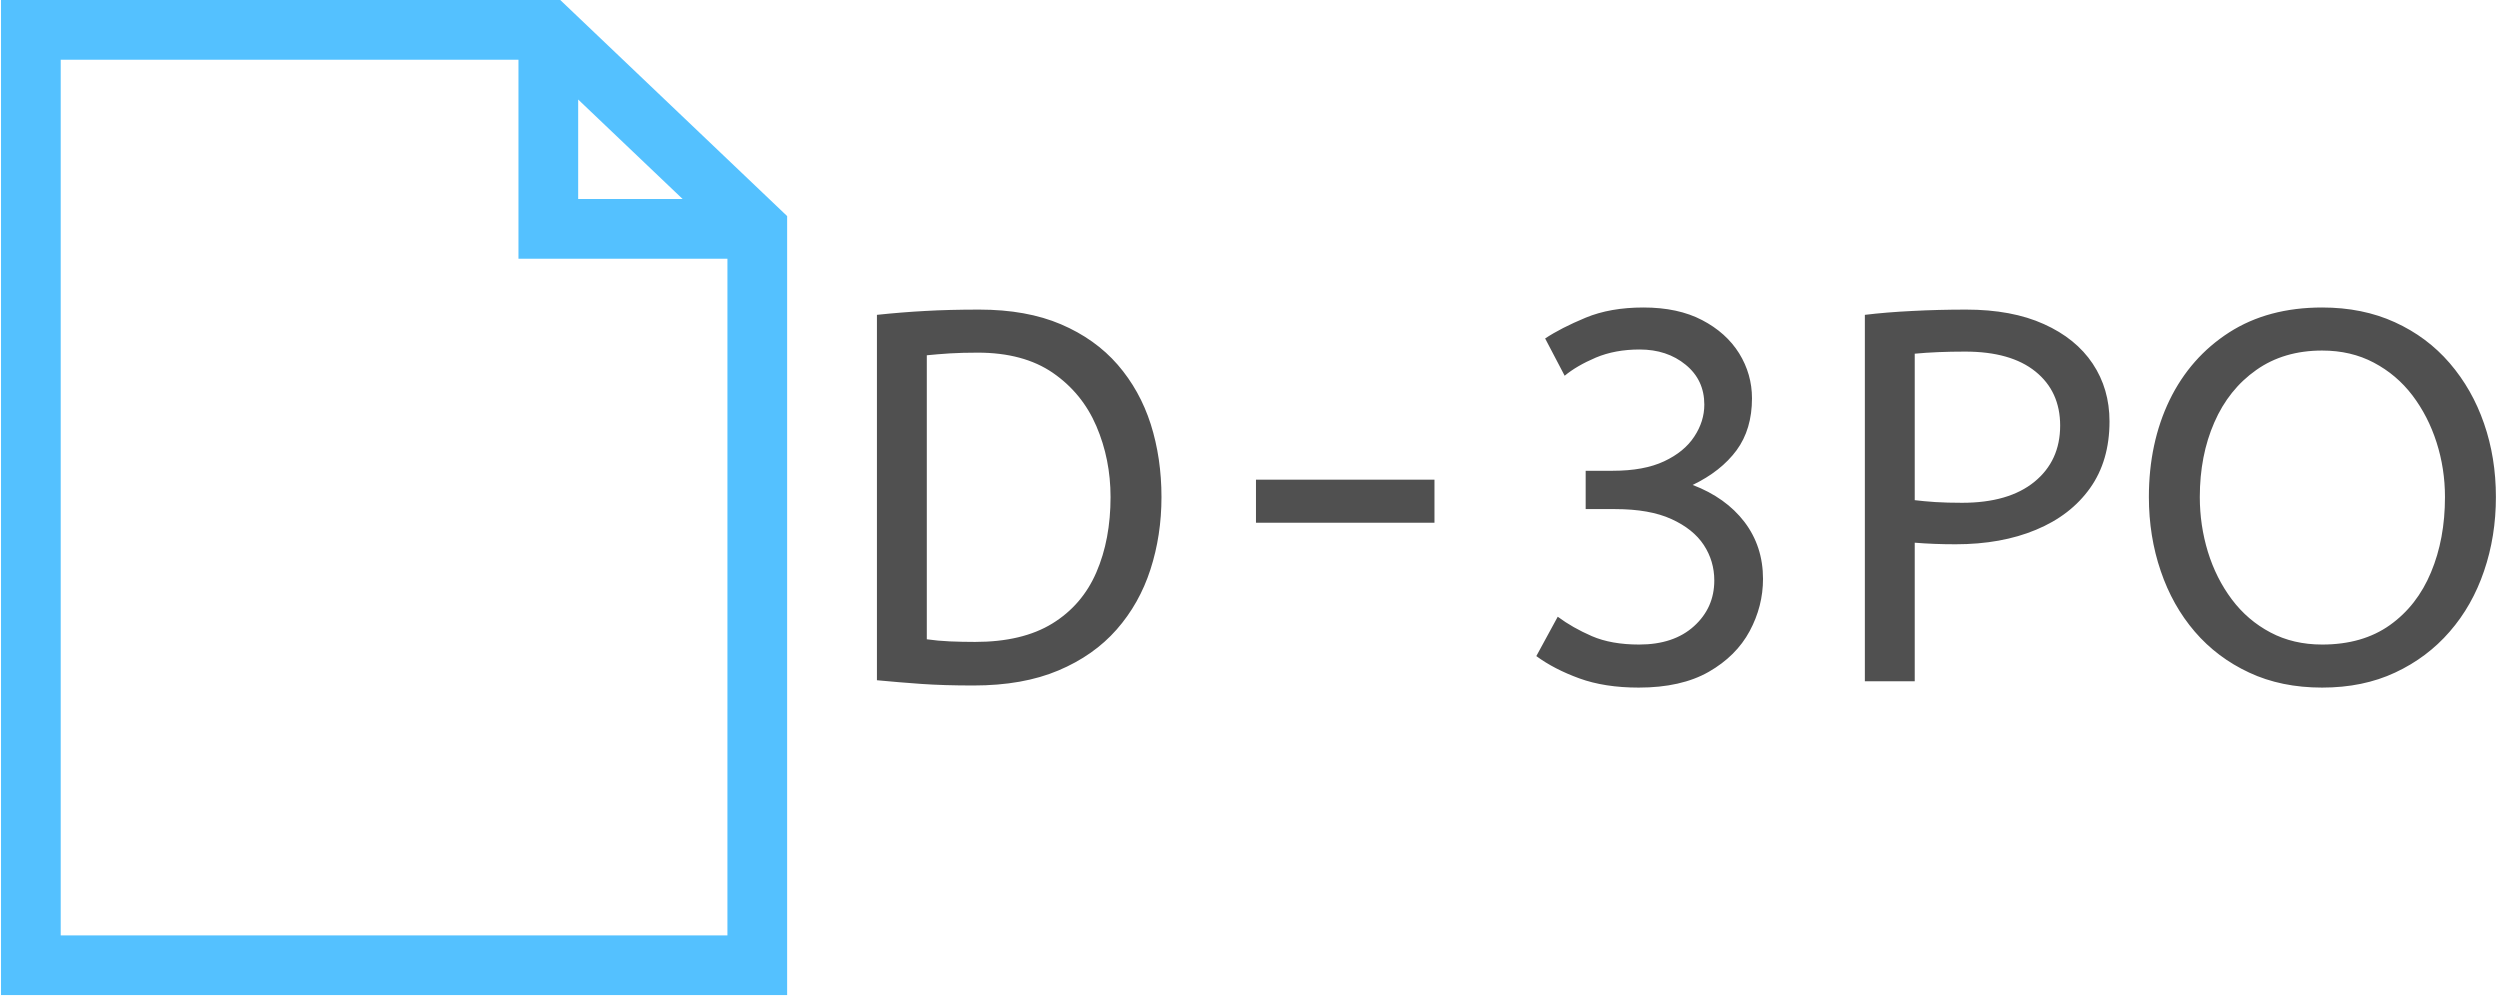
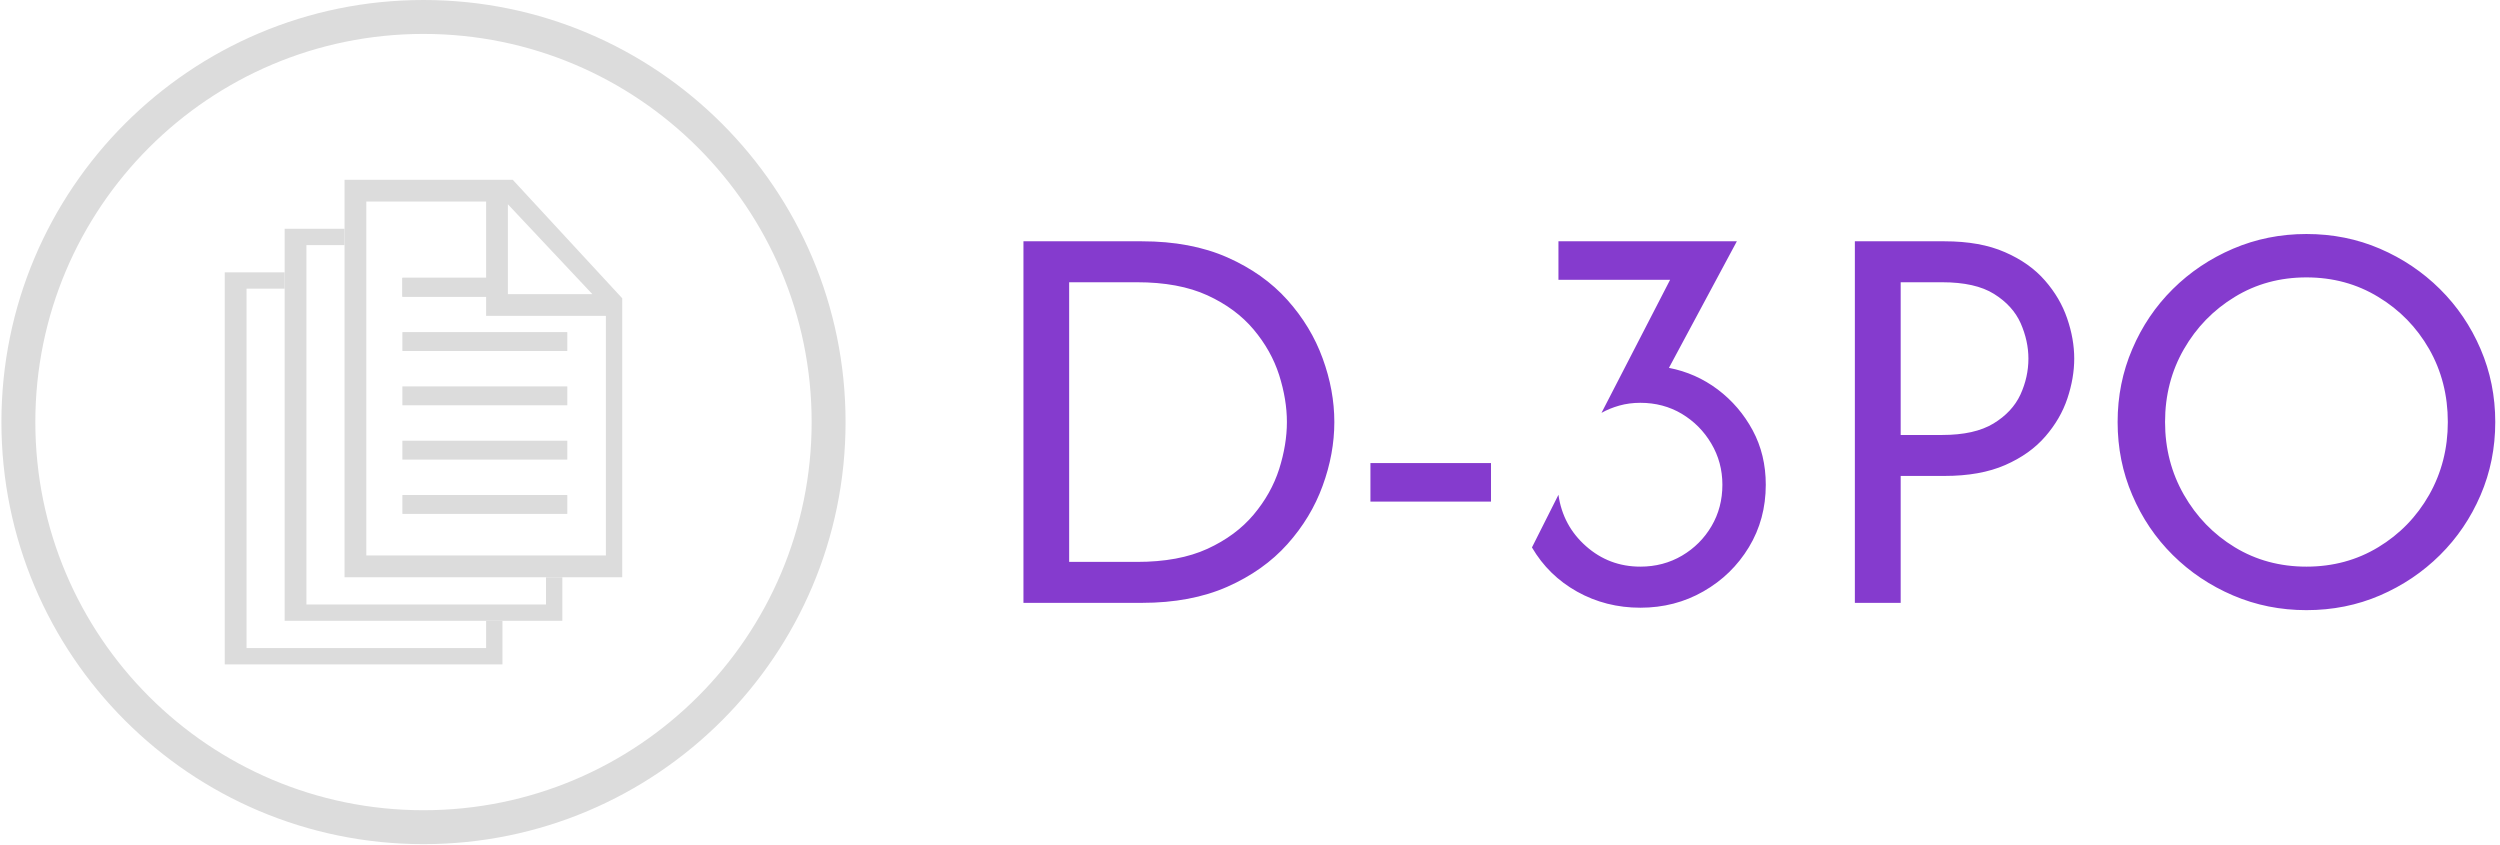
- <svg xmlns="http://www.w3.org/2000/svg" version="1.1" width="1500" height="598" viewBox="0 0 1500 598">
-   <g transform="matrix(1,0,0,1,-0.9090909,-0.472574)">
-     <svg viewBox="0 0 396 158" data-background-color="#ffffff" preserveAspectRatio="xMidYMid meet" height="598" width="1500">
-       <g id="tight-bounds" transform="matrix(1,0,0,1,0.24,0.1248607)">
-         <svg viewBox="0 0 395.52 157.75" height="157.75" width="395.52">
+ <svg xmlns="http://www.w3.org/2000/svg" version="1.1" width="1500" height="507" viewBox="0 0 1500 507">
+   <g transform="matrix(1,0,0,1,-0.9090909,-0.2553681)">
+     <svg viewBox="0 0 396 134" data-background-color="#000000" preserveAspectRatio="xMidYMid meet" height="507" width="1500">
+       <g id="tight-bounds" transform="matrix(1,0,0,1,0.24,0.06749373)">
+         <svg viewBox="0 0 395.52 133.865" height="133.865" width="395.52">
          <g>
-             <svg viewBox="0 0 609.482 243.087" height="157.75" width="395.52">
-               <g transform="matrix(1,0,0,1,213.9616,75.11751)">
-                 <svg viewBox="0 0 395.52 92.852" height="92.852" width="395.52">
+             <svg viewBox="0 0 669.984 226.758" height="133.865" width="395.52">
+               <g transform="matrix(1,0,0,1,274.464,62.85963)">
+                 <svg viewBox="0 0 395.52 101.039" height="101.039" width="395.52">
                  <g id="textblocktransform">
-                     <svg viewBox="0 0 395.52 92.852" height="92.852" width="395.52" id="textblock">
+                     <svg viewBox="0 0 395.52 101.039" height="101.039" width="395.52" id="textblock">
                      <g>
-                         <svg viewBox="0 0 395.52 92.852" height="92.852" width="395.52">
+                         <svg viewBox="0 0 395.52 101.039" height="101.039" width="395.52">
                          <g transform="matrix(1,0,0,1,0,0)">
-                             <svg width="395.52" viewBox="4.5 -35.6 154.19 36.2" height="92.852" data-palette-color="#505050">
-                               <path d="M13.7 0.4L13.7 0.4Q10.85 0.4 8.72 0.25 6.6 0.1 4.5-0.1L4.5-0.1 4.5-34.9Q6.85-35.15 9.1-35.27 11.35-35.4 14.25-35.4L14.25-35.4Q18.75-35.4 22.03-34 25.3-32.6 27.43-30.15 29.55-27.7 30.58-24.48 31.6-21.25 31.6-17.55L31.6-17.55Q31.6-13.9 30.55-10.65 29.5-7.4 27.33-4.93 25.15-2.45 21.78-1.03 18.4 0.4 13.7 0.4ZM13.85-3.75L13.85-3.75Q18.35-3.75 21.2-5.5 24.05-7.25 25.4-10.38 26.75-13.5 26.75-17.55L26.75-17.55Q26.75-21.15 25.4-24.3 24.05-27.45 21.25-29.38 18.45-31.3 14.1-31.3L14.1-31.3Q12.65-31.3 11.45-31.23 10.25-31.15 9.25-31.05L9.25-31.05 9.25-4Q10.3-3.85 11.45-3.8 12.6-3.75 13.85-3.75ZM57.6-15.1L40.6-15.1 40.6-19.2 57.6-19.2 57.6-15.1ZM77.05 0.6L77.05 0.6Q73.8 0.6 71.39-0.28 69-1.15 67.3-2.4L67.3-2.4 69.34-6.15Q70.75-5.1 72.59-4.3 74.44-3.5 77.09-3.5L77.09-3.5Q80.39-3.5 82.32-5.25 84.25-7 84.25-9.6L84.25-9.6Q84.25-11.45 83.25-12.98 82.25-14.5 80.17-15.45 78.09-16.4 74.8-16.4L74.8-16.4 72-16.4 72-20.05 74.59-20.05Q77.55-20.05 79.47-20.95 81.39-21.85 82.34-23.3 83.3-24.75 83.3-26.35L83.3-26.35Q83.3-28.7 81.52-30.15 79.75-31.6 77.14-31.6L77.14-31.6Q74.8-31.6 72.97-30.83 71.14-30.05 70-29.1L70-29.1 68.14-32.65Q69.64-33.65 72-34.63 74.34-35.6 77.5-35.6L77.5-35.6Q80.8-35.6 83.09-34.4 85.39-33.2 86.62-31.23 87.84-29.25 87.84-26.95L87.84-26.95Q87.84-24 86.37-22 84.89-20 82.19-18.7L82.19-18.7Q85.34-17.5 87.12-15.18 88.89-12.85 88.89-9.75L88.89-9.75Q88.89-7.15 87.62-4.78 86.34-2.4 83.72-0.9 81.09 0.6 77.05 0.6ZM103.34 0L98.59 0 98.59-34.9Q100.64-35.15 103.12-35.27 105.59-35.4 108.24-35.4L108.24-35.4Q112.59-35.4 115.64-34.02 118.69-32.65 120.29-30.25 121.89-27.85 121.89-24.75L121.89-24.75Q121.89-21 120.04-18.4 118.19-15.8 114.89-14.43 111.59-13.05 107.24-13.05L107.24-13.05Q105.14-13.05 103.34-13.2L103.34-13.2 103.34 0ZM107.84-17L107.84-17Q112.29-17 114.74-19 117.19-21 117.19-24.35L117.19-24.35Q117.19-27.6 114.84-29.5 112.49-31.4 108.14-31.4L108.14-31.4Q106.79-31.4 105.59-31.35 104.39-31.3 103.34-31.2L103.34-31.2 103.34-17.25Q104.14-17.15 105.29-17.07 106.44-17 107.84-17ZM142.14 0.6L142.14 0.6Q138.24 0.6 135.19-0.83 132.14-2.25 130.01-4.73 127.89-7.2 126.77-10.5 125.64-13.8 125.64-17.55L125.64-17.55Q125.64-22.7 127.61-26.78 129.59-30.85 133.29-33.23 136.99-35.6 142.14-35.6L142.14-35.6Q145.99-35.6 149.06-34.2 152.14-32.8 154.29-30.3 156.44-27.8 157.56-24.55 158.69-21.3 158.69-17.55L158.69-17.55Q158.69-13.8 157.56-10.5 156.44-7.2 154.29-4.73 152.14-2.25 149.09-0.83 146.04 0.6 142.14 0.6ZM142.14-3.5L142.14-3.5Q145.99-3.5 148.59-5.35 151.19-7.2 152.51-10.38 153.84-13.55 153.84-17.55L153.84-17.55Q153.84-20.25 153.04-22.75 152.24-25.25 150.74-27.23 149.24-29.2 147.06-30.35 144.89-31.5 142.14-31.5L142.14-31.5Q138.49-31.5 135.87-29.65 133.24-27.8 131.87-24.65 130.49-21.5 130.49-17.55L130.49-17.55Q130.49-14.85 131.26-12.33 132.04-9.8 133.54-7.8 135.04-5.8 137.22-4.65 139.39-3.5 142.14-3.5Z" opacity="1" transform="matrix(1,0,0,1,0,0)" fill="#505050" class="wordmark-text-0" data-fill-palette-color="primary" id="text-0" />
+                             <svg width="395.52" viewBox="4.38 -31.88 127.21 32.51" height="101.039" data-palette-color="#853bce">
+                               <g class="wordmark-text-0" data-fill-palette-color="primary" id="text-0">
+                                 <path d="M14.62 0L4.38 0 4.38-31.25 14.62-31.25Q18.85-31.25 22-29.86 25.14-28.47 27.19-26.18 29.24-23.89 30.24-21.13 31.25-18.37 31.25-15.63L31.25-15.63Q31.25-12.88 30.24-10.12 29.24-7.36 27.19-5.07 25.14-2.78 22-1.39 18.85 0 14.62 0L14.62 0ZM8.33-27.71L8.33-3.54 14.2-3.54Q17.81-3.54 20.28-4.67 22.74-5.8 24.27-7.62 25.8-9.44 26.48-11.56 27.15-13.68 27.15-15.63L27.15-15.63Q27.15-17.57 26.48-19.69 25.8-21.81 24.27-23.63 22.74-25.45 20.28-26.58 17.81-27.71 14.2-27.71L14.2-27.71 8.33-27.71ZM44.79-8.75L34.37-8.75 34.37-12.08 44.79-12.08 44.79-8.75ZM57.7 0.42L57.7 0.42Q54.72 0.42 52.23-0.97 49.75-2.36 48.33-4.79L48.33-4.79 50.62-9.34Q51-6.67 53-4.9 55-3.13 57.7-3.13L57.7-3.13Q59.68-3.13 61.3-4.08 62.91-5.03 63.85-6.63 64.79-8.23 64.79-10.21L64.79-10.21Q64.79-12.15 63.83-13.77 62.88-15.38 61.28-16.34 59.68-17.29 57.7-17.29L57.7-17.29Q56.73-17.29 55.88-17.05 55.03-16.81 54.34-16.42L54.34-16.42 60.27-27.92 50.62-27.92 50.62-31.25 66.04-31.25 60.17-20.31Q62.5-19.86 64.39-18.44 66.28-17.01 67.41-14.91 68.54-12.81 68.54-10.21L68.54-10.21Q68.54-7.22 67.08-4.81 65.62-2.4 63.15-0.99 60.69 0.42 57.7 0.42ZM80.2 0L76.24 0 76.24-31.25 83.99-31.25Q87.08-31.25 89.21-30.31 91.35-29.38 92.67-27.86 93.99-26.35 94.59-24.58 95.2-22.81 95.2-21.11L95.2-21.11Q95.2-19.44 94.61-17.67 94.02-15.9 92.7-14.38 91.38-12.85 89.23-11.91 87.08-10.97 83.99-10.97L83.99-10.97 80.2-10.97 80.2 0ZM80.2-27.71L80.2-14.51 83.78-14.51Q86.59-14.51 88.22-15.5 89.85-16.49 90.55-18 91.24-19.51 91.24-21.11L91.24-21.11Q91.24-22.64 90.57-24.17 89.89-25.69 88.27-26.7 86.66-27.71 83.78-27.71L83.78-27.71 80.2-27.71ZM115.27 0.63L115.27 0.63Q111.9 0.63 108.93-0.64 105.96-1.91 103.72-4.13 101.48-6.35 100.22-9.31 98.95-12.26 98.95-15.63L98.95-15.63Q98.95-18.99 100.22-21.94 101.48-24.9 103.72-27.12 105.96-29.34 108.93-30.61 111.9-31.88 115.27-31.88L115.27-31.88Q118.67-31.88 121.62-30.61 124.57-29.34 126.81-27.12 129.05-24.9 130.32-21.94 131.59-18.99 131.59-15.63L131.59-15.63Q131.59-12.26 130.32-9.31 129.05-6.35 126.81-4.13 124.57-1.91 121.62-0.64 118.67 0.63 115.27 0.63ZM115.27-3.13L115.27-3.13Q118.71-3.13 121.48-4.81 124.26-6.49 125.88-9.34 127.49-12.19 127.49-15.63L127.49-15.63Q127.49-19.1 125.88-21.93 124.26-24.76 121.48-26.44 118.71-28.13 115.27-28.13L115.27-28.13Q111.83-28.13 109.07-26.44 106.31-24.76 104.68-21.93 103.05-19.1 103.05-15.63L103.05-15.63Q103.05-12.19 104.68-9.34 106.31-6.49 109.07-4.81 111.83-3.13 115.27-3.13Z" fill="#853bce" data-fill-palette-color="primary" />
+                               </g>
                            </svg>
                          </g>
                        </svg>
                      </g>
                    </svg>
                  </g>
                </svg>
              </g>
              <g>
-                 <svg viewBox="0 0 192.041 243.087" height="243.087" width="192.041">
+                 <svg viewBox="0 0 226.758 226.758" height="226.758" width="226.758">
                  <g>
-                     <svg version="1.1" x="0" y="0" viewBox="0 0 79.001 100" enable-background="new 0 0 79.001 100" xml:space="preserve" id="icon-0" width="192.041" height="243.087" class="icon-icon-0" data-fill-palette-color="accent">
-                       <path d="M56.2 0H0V100H79L79.001 21.715zM58.001 10.001L68.5 20H58.001zM6 94V6H52.001V26H73.001L73 94z" fill="#54c1ff" data-fill-palette-color="accent" />
+                     <svg />
+                   </g>
+                   <g id="icon-0">
+                     <svg viewBox="0 0 226.758 226.758" height="226.758" width="226.758">
+                       <g>
+                         <path d="M0 113.379c0-62.618 50.762-113.379 113.379-113.379 62.618 0 113.379 50.762 113.379 113.379 0 62.618-50.762 113.379-113.379 113.379-62.618 0-113.379-50.762-113.379-113.379zM113.379 217.646c57.585 0 104.267-46.682 104.267-104.267 0-57.585-46.682-104.267-104.267-104.267-57.585 0-104.267 46.682-104.267 104.267 0 57.585 46.682 104.267 104.267 104.267z" data-fill-palette-color="accent" fill="#dcdcdc" stroke="transparent" />
+                       </g>
+                       <g transform="matrix(1,0,0,1,59.99382,48.29294)">
+                         <svg viewBox="0 0 106.771 130.172" height="130.172" width="106.771">
+                           <g>
+                             <svg version="1.1" x="0" y="0" viewBox="13 5 73 89" enable-background="new 0 0 100 100" xml:space="preserve" height="130.172" width="106.771" class="icon-dxe-0" data-fill-palette-color="accent" id="dxe-0">
+                               <path fill="#dcdcdc" d="M65.892 5H35V78H86V26.763zM65 9.498L80.51 26H65zM39 74V9H61V30H83V74z" data-fill-palette-color="accent" />
+                               <rect x="45.624" y="23.001" fill="#dcdcdc" width="17.475" height="3.469" data-fill-palette-color="accent" />
+                               <rect x="45.624" y="32.975" fill="#dcdcdc" width="30.288" height="3.469" data-fill-palette-color="accent" />
+                               <rect x="45.624" y="42.948" fill="#dcdcdc" width="30.288" height="3.469" data-fill-palette-color="accent" />
+                               <rect x="45.624" y="52.922" fill="#dcdcdc" width="30.288" height="3.47" data-fill-palette-color="accent" />
+                               <rect x="45.624" y="62.896" fill="#dcdcdc" width="30.288" height="3.469" data-fill-palette-color="accent" />
+                               <rect x="45.624" y="23.001" fill="#dcdcdc" width="17.475" height="3.469" data-fill-palette-color="accent" />
+                               <polygon fill="#dcdcdc" points="72,78 72,83 28,83 28,17 35,17 35,14 24,14 24,86 75,86 75,78 " data-fill-palette-color="accent" />
+                               <polygon fill="#dcdcdc" points="61,86 61,91 17,91 17,25 24,25 24,22 13,22 13,94 64,94 64,86 " data-fill-palette-color="accent" />
+                             </svg>
+                           </g>
+                         </svg>
+                       </g>
                    </svg>
                  </g>
                </svg>
              </g>
            </svg>
          </g>
          <defs />
        </svg>
-         <rect width="395.52" height="157.75" fill="none" stroke="none" visibility="hidden" />
+         <rect width="395.52" height="133.865" fill="none" stroke="none" visibility="hidden" />
      </g>
    </svg>
  </g>
</svg>
